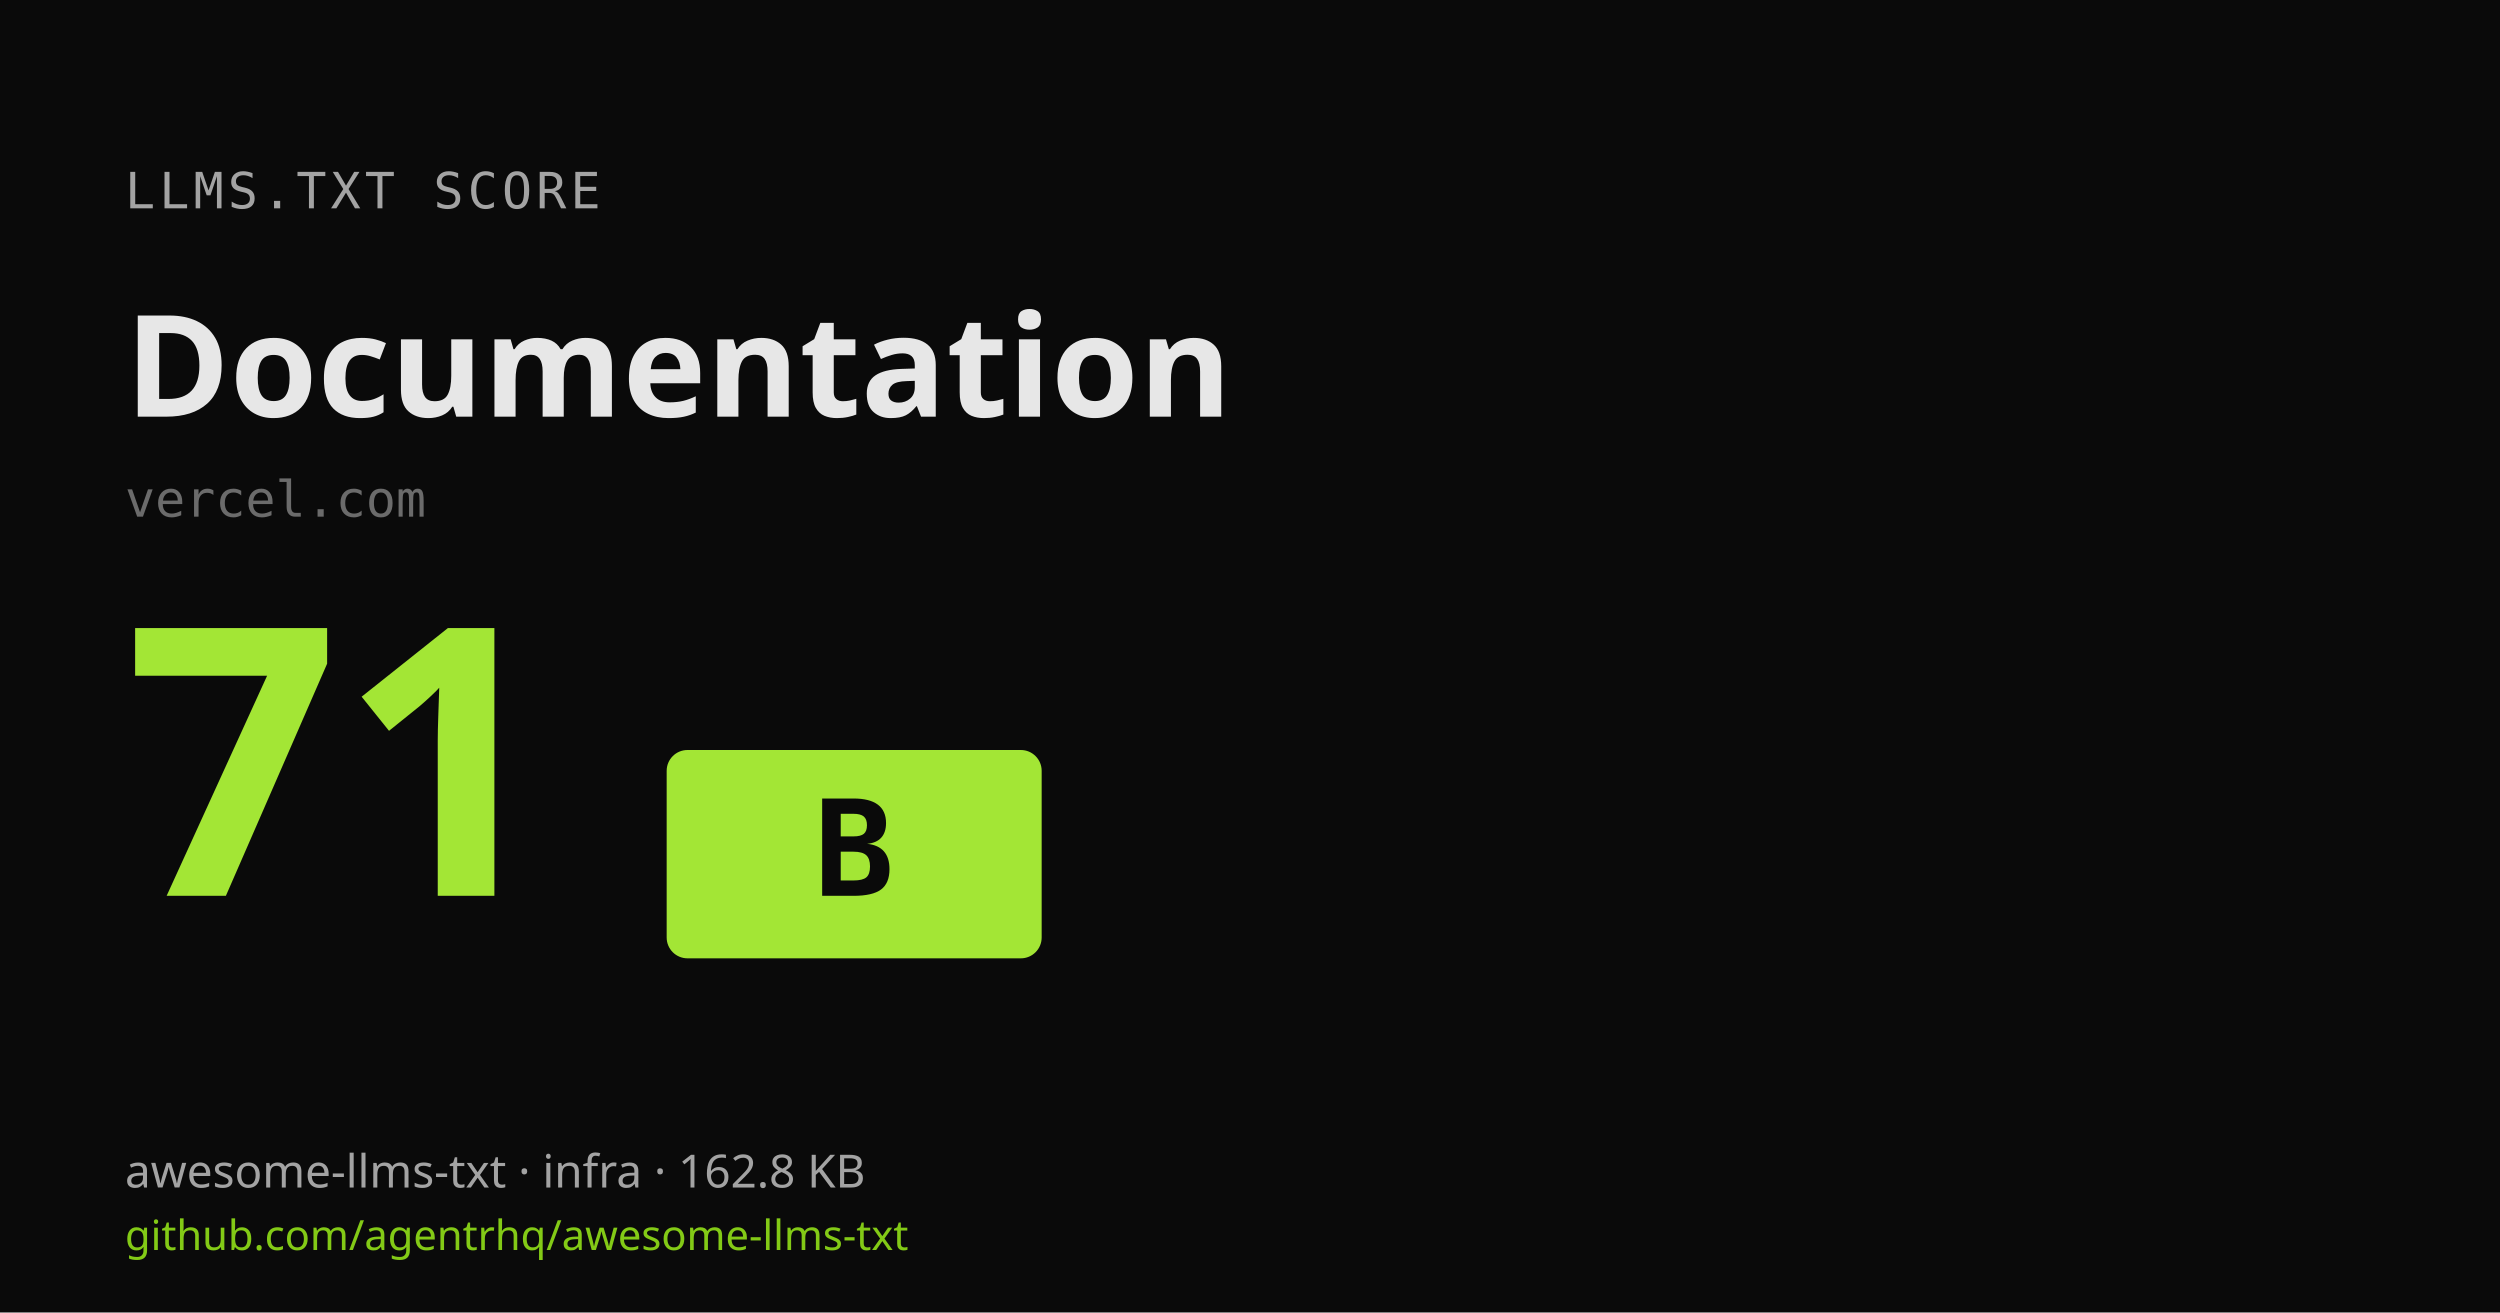
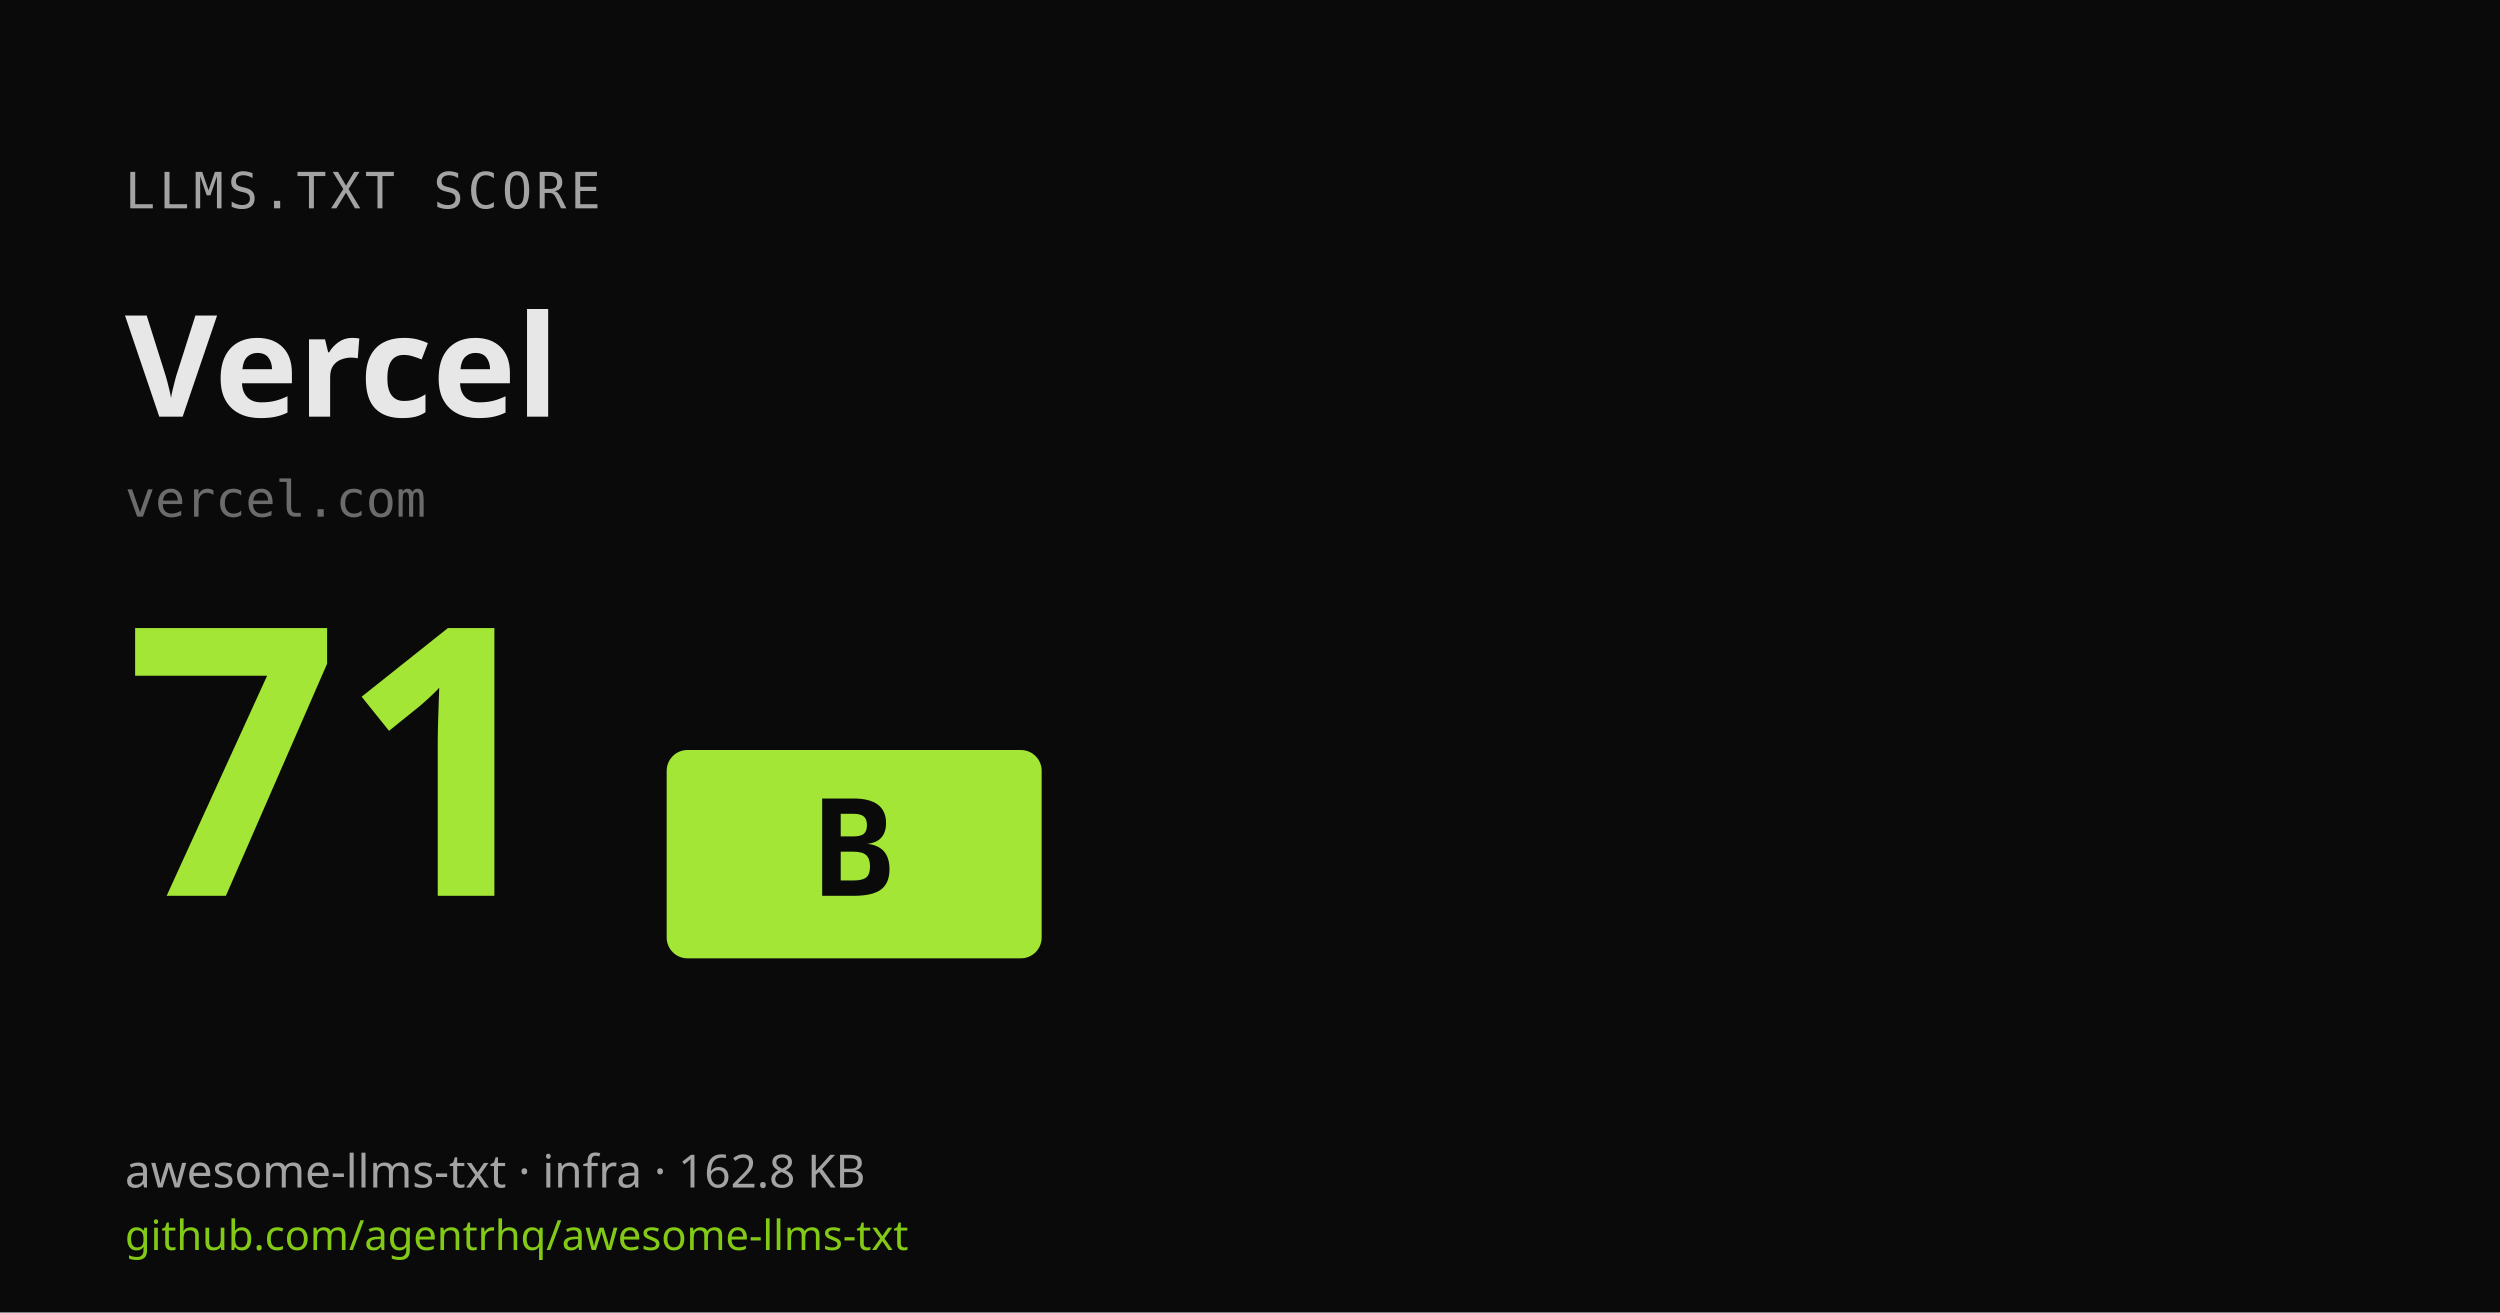
<svg xmlns="http://www.w3.org/2000/svg" width="1200" height="630" viewBox="0 0 1200 630">
  <rect width="1200" height="630" fill="#0a0a0a" />
  <text x="60" y="100" fill="#a3a3a3" font-family="ui-monospace,monospace" font-size="24" letter-spacing="2">LLMS.TXT SCORE</text>
-   <text x="60" y="200" fill="#e7e7e7" font-family="system-ui,sans-serif" font-size="68" font-weight="700">Documentation</text>
+   <text x="60" y="200" fill="#e7e7e7" font-family="system-ui,sans-serif" font-size="68" font-weight="700">Vercel</text>
  <text x="60" y="248" fill="#6b6b6b" font-family="ui-monospace,monospace" font-size="24">vercel.com</text>
  <text x="60" y="430" fill="#a3e635" font-family="system-ui,sans-serif" font-size="180" font-weight="800">71</text>
  <rect x="320" y="360" width="180" height="100" rx="10" fill="#a3e635" />
  <text x="410" y="430" fill="#0a0a0a" font-family="ui-monospace,monospace" font-size="64" font-weight="800" text-anchor="middle">B</text>
  <text x="60" y="570" fill="#a3a3a3" font-family="system-ui,sans-serif" font-size="22">awesome-llms-txt · infra · 162.8 KB</text>
  <text x="60" y="600" fill="#83CA16" font-family="system-ui,sans-serif" font-size="20">github.com/agentrhq/awesome-llms-txt</text>
</svg>
